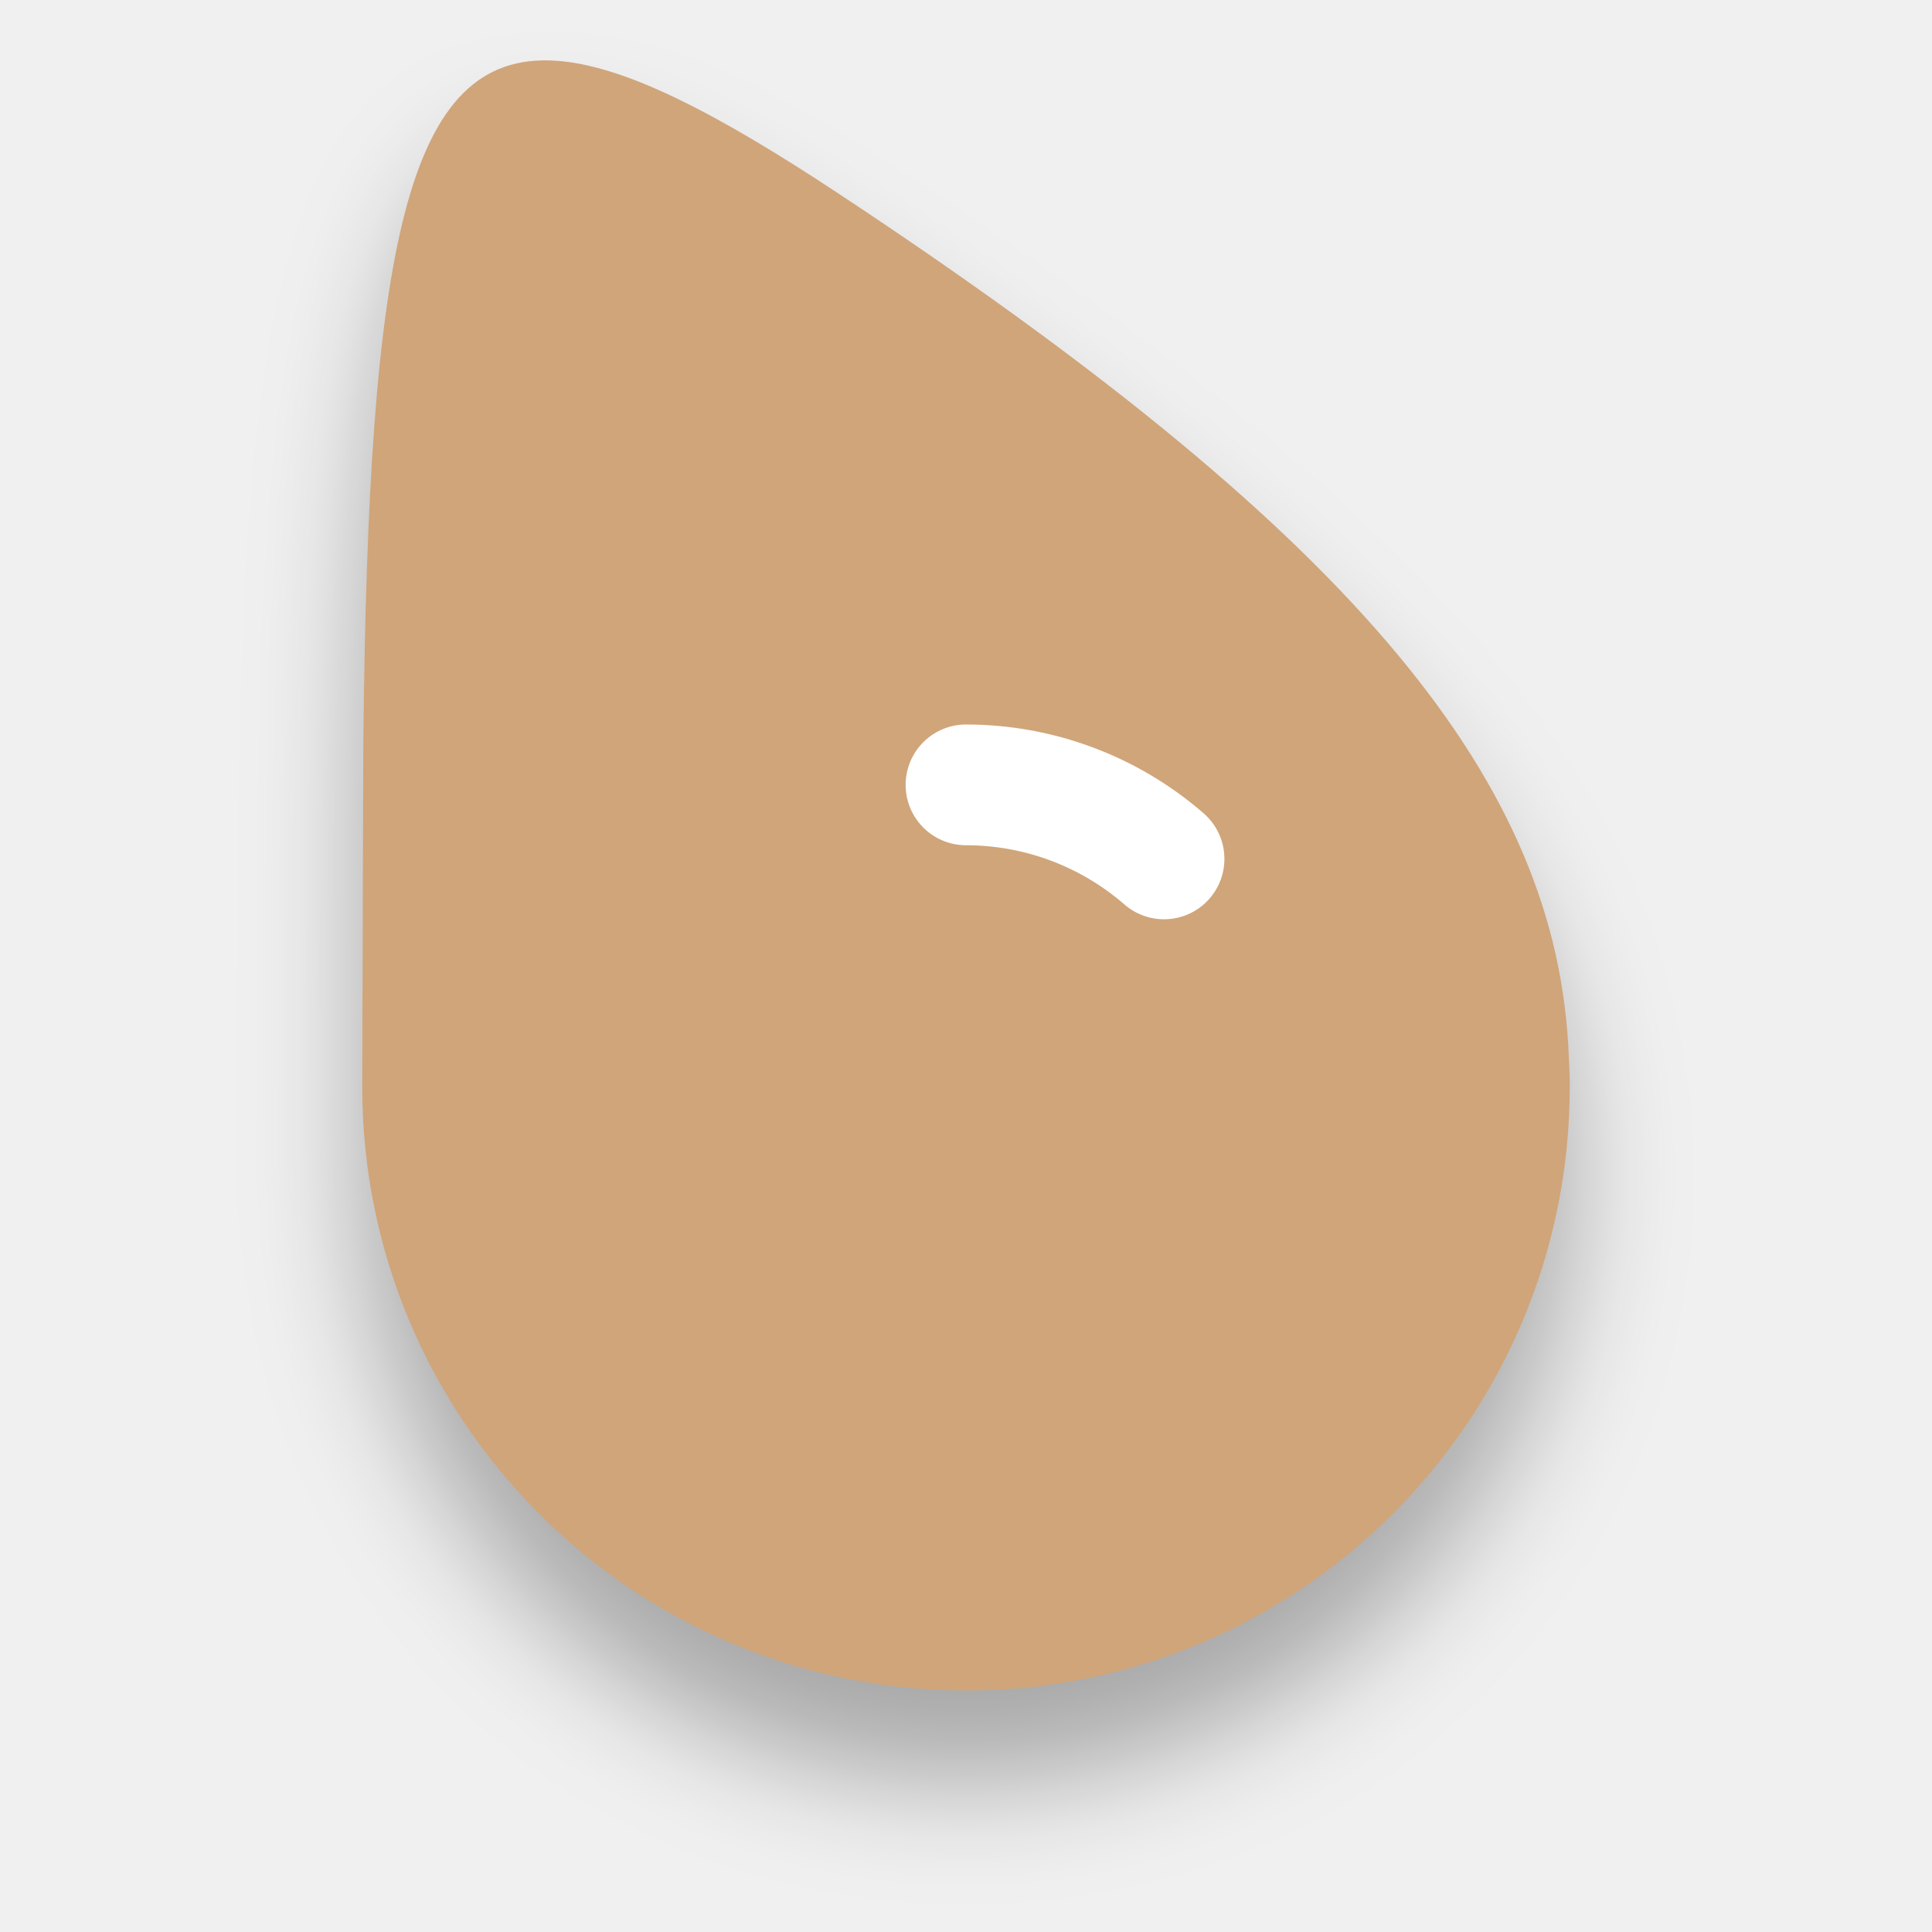
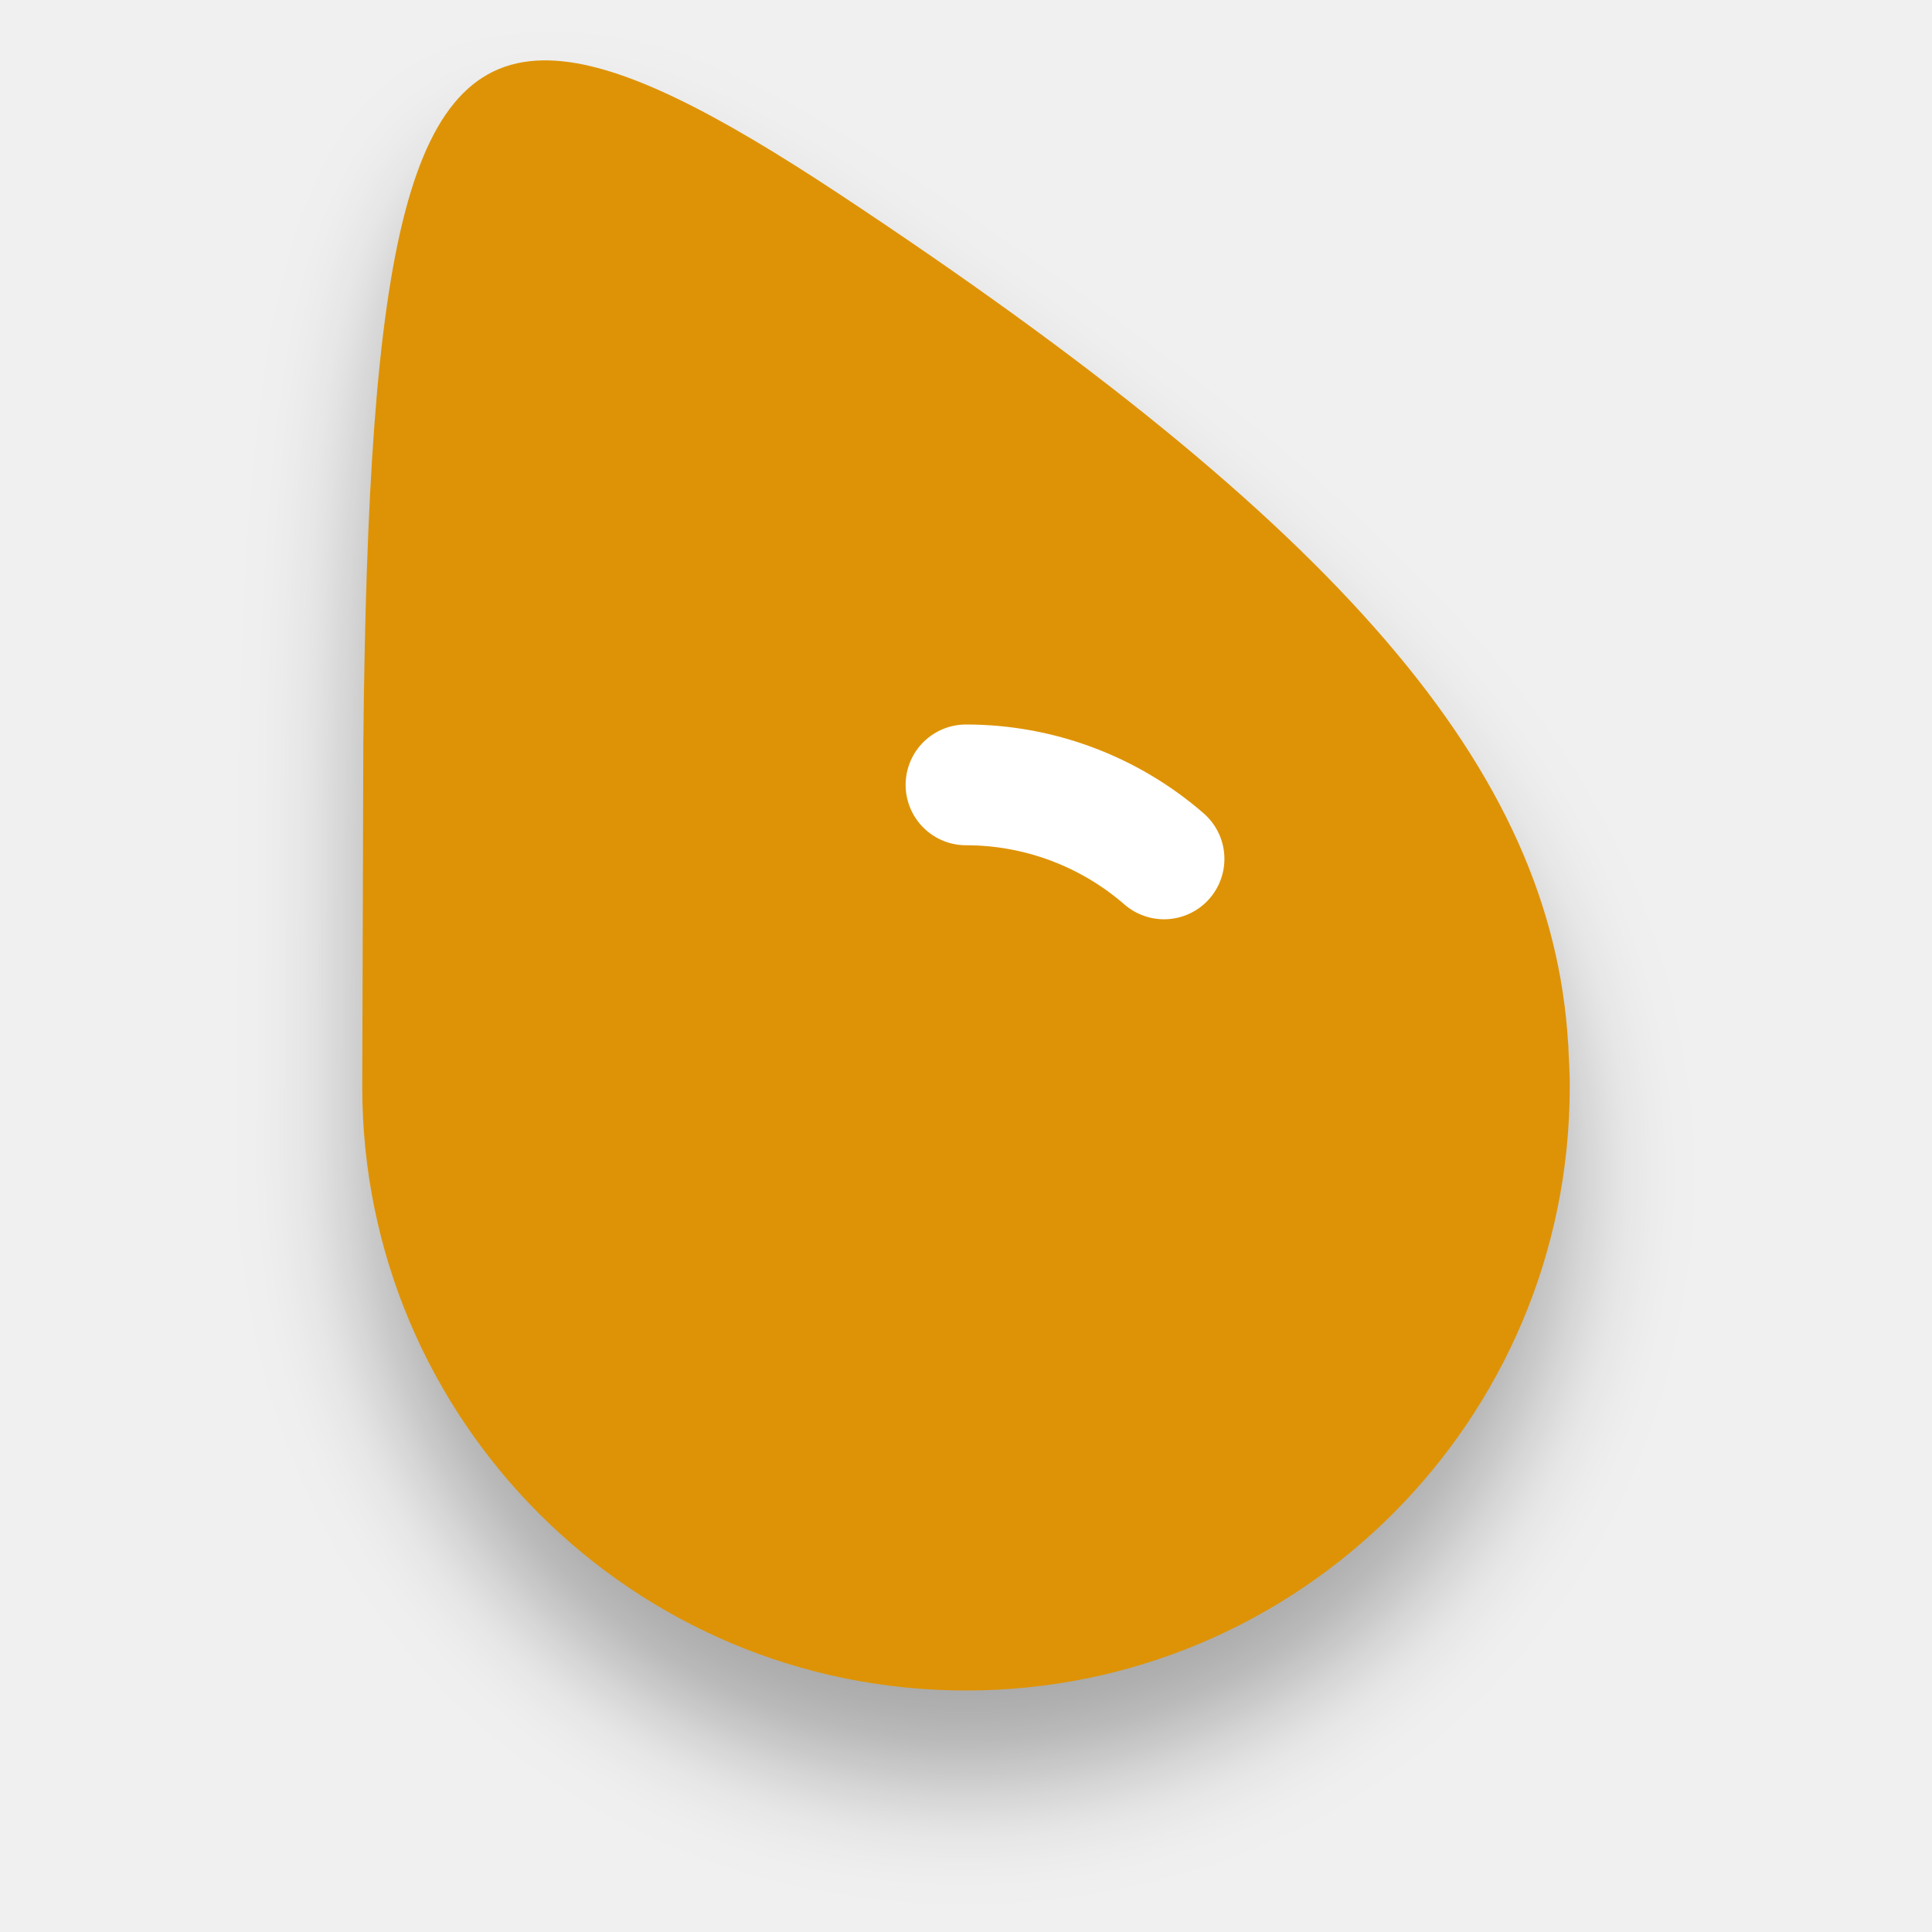
<svg xmlns="http://www.w3.org/2000/svg" viewBox="0 0 32 32">
  <defs>
    <filter id="a" width="1.226" height="1.167" x="-.11" y="-.08" color-interpolation-filters="sRGB">
      <feGaussianBlur stdDeviation=".94" />
    </filter>
  </defs>
  <path d="M9.209 2.506C6.718 2.337 6.1 5.585 6.018 13.791L6 19.5c0 5.523 4.477 10 10 10s10-4.477 10-10c.003-.235-.018-.487-.025-.707l-.002-.012c-.271-4.529-3.753-8.568-12.08-14.072-2.032-1.343-3.551-2.127-4.684-2.203z" opacity="0.3" fill="#000000" filter="url(#a)" />
-   <path d="M9.209 1.006C6.718.838 6.1 4.085 6.018 12.291L6 18c0 5.523 4.477 10 10 10s10-4.477 10-10c.003-.235-.018-.487-.025-.707l-.002-.012c-.271-4.529-3.753-8.568-12.08-14.072-2.032-1.343-3.551-2.127-4.684-2.203z" fill="#D0A57A" opacity="{ opacity }" />
+   <path d="M9.209 1.006C6.718.838 6.1 4.085 6.018 12.291L6 18c0 5.523 4.477 10 10 10s10-4.477 10-10c.003-.235-.018-.487-.025-.707l-.002-.012c-.271-4.529-3.753-8.568-12.08-14.072-2.032-1.343-3.551-2.127-4.684-2.203z" fill="#DE9306" opacity="{ opacity }" />
  <path d="M16 13a5 5 0 013.28 1.226" fill="none" stroke="#FFFFFF" stroke-width="2" stroke-linecap="round" stroke-linejoin="round" />
</svg>
